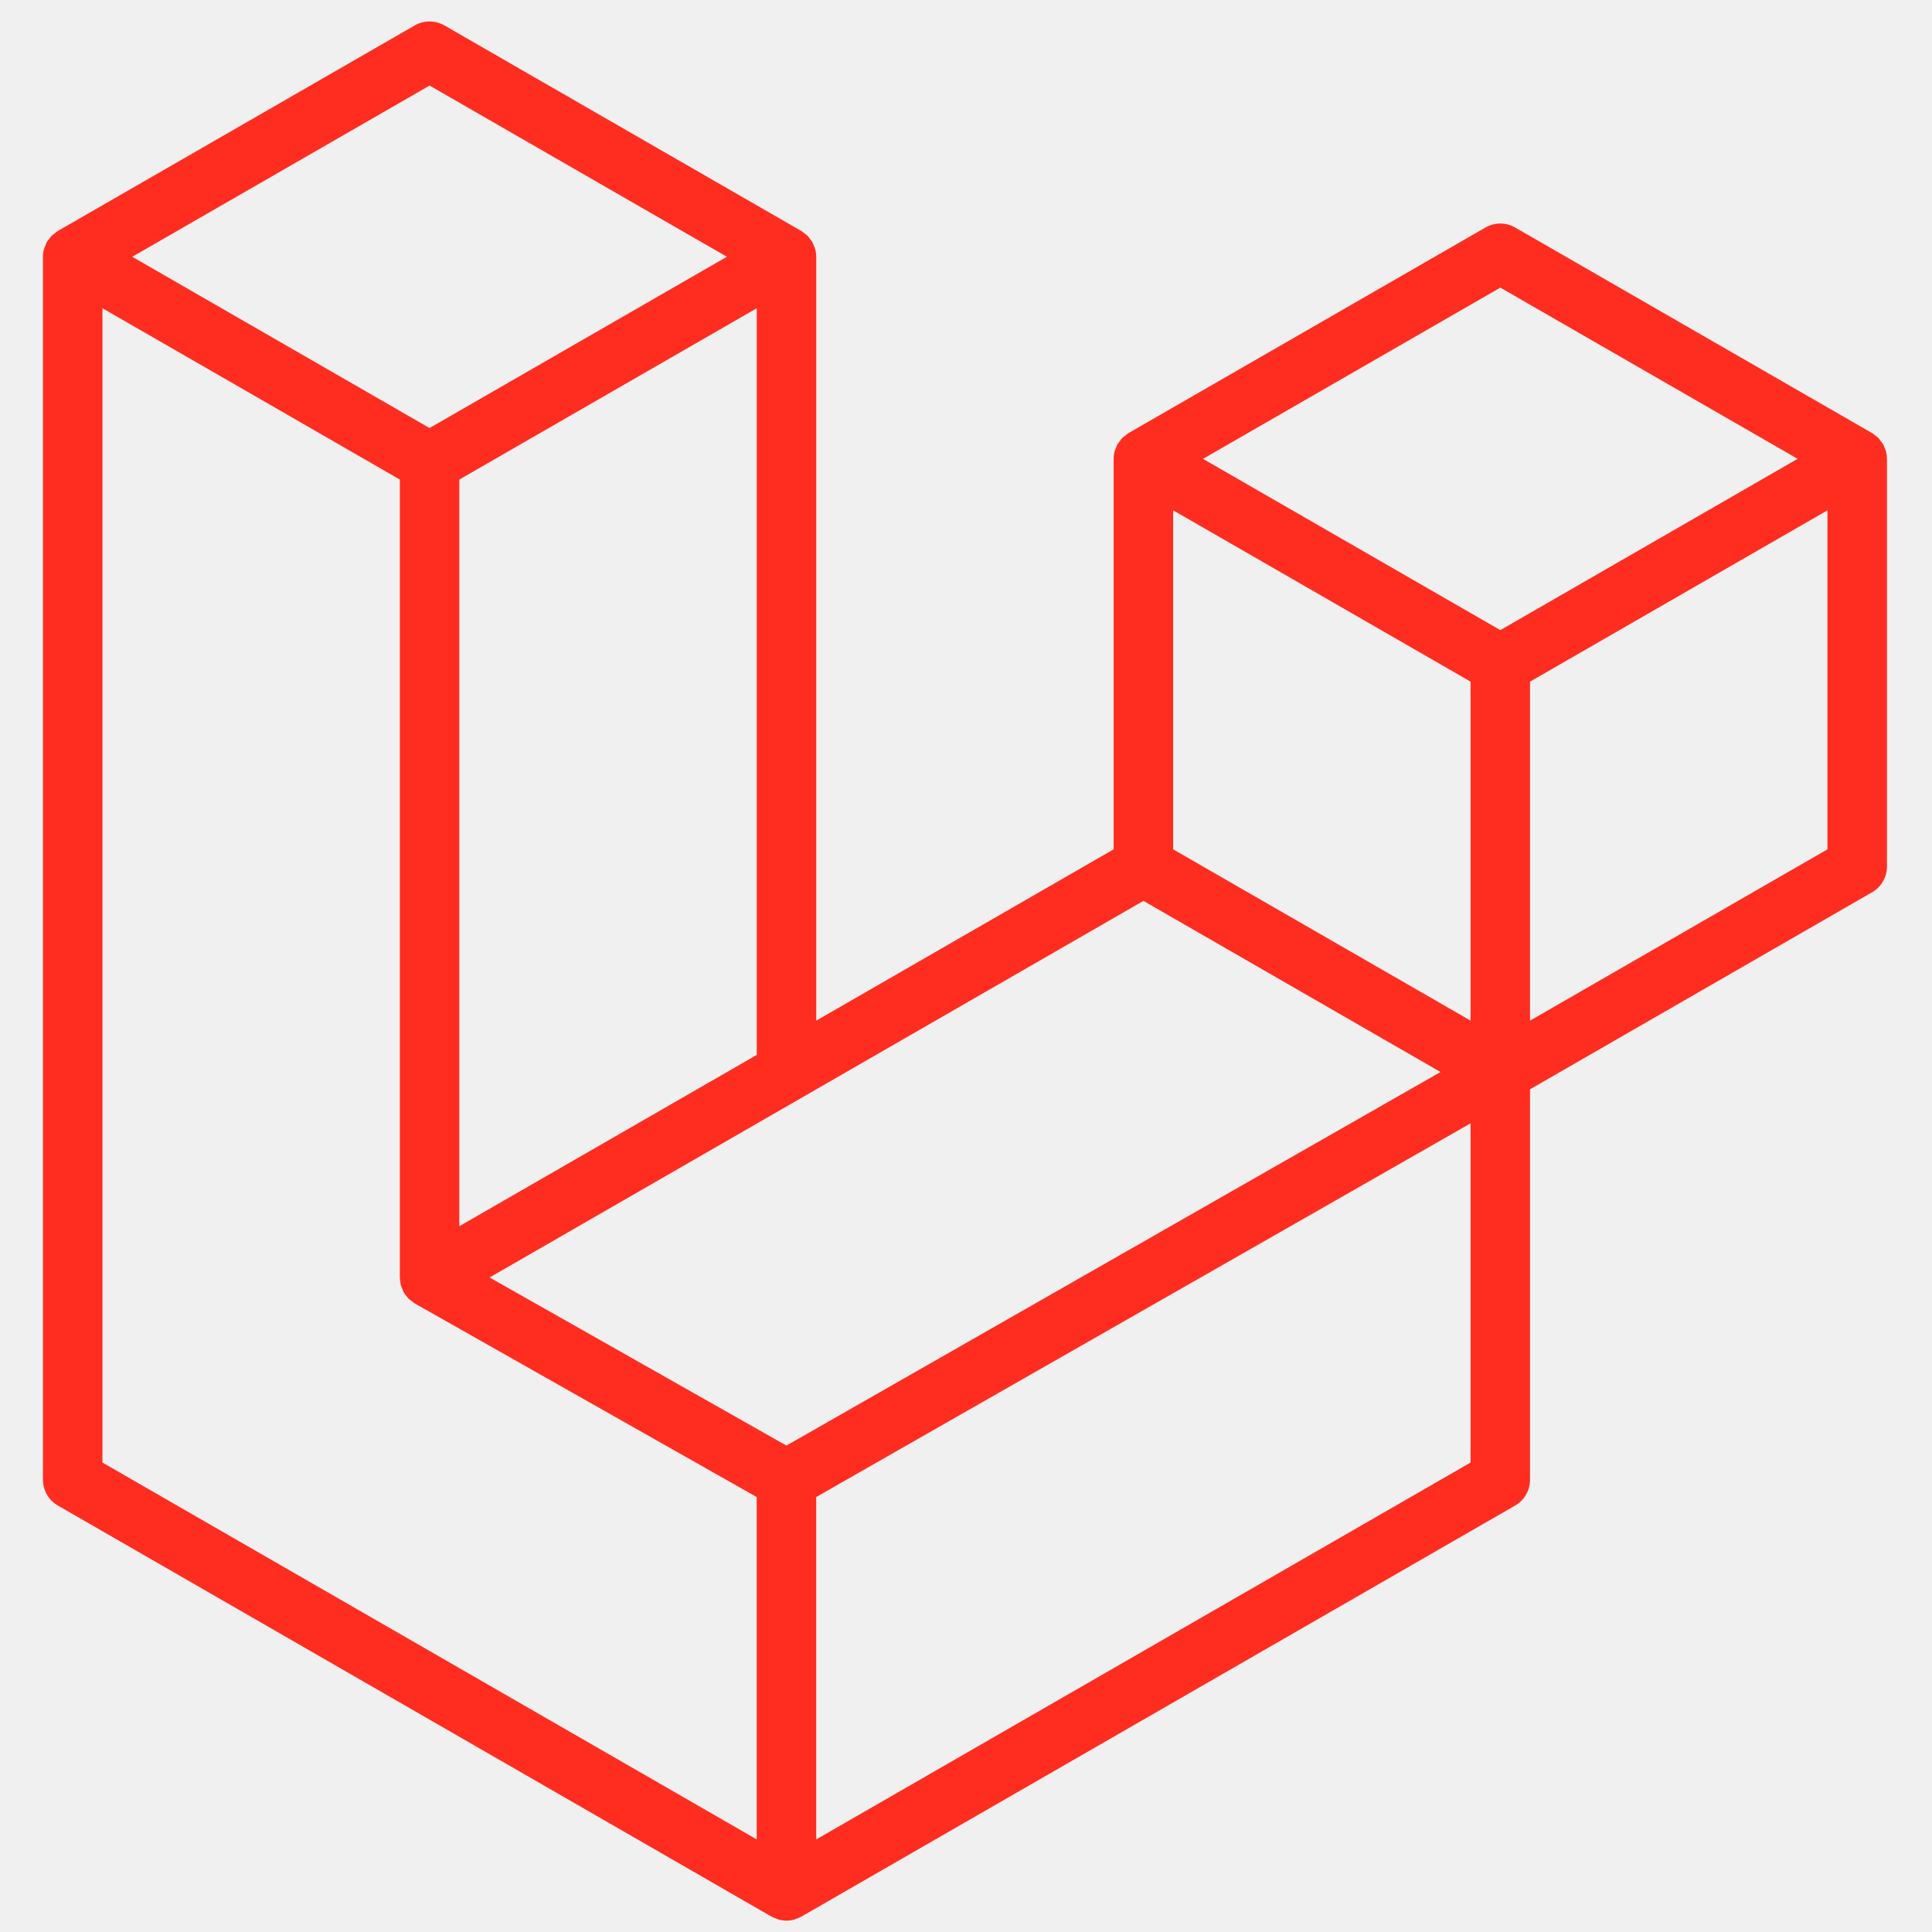
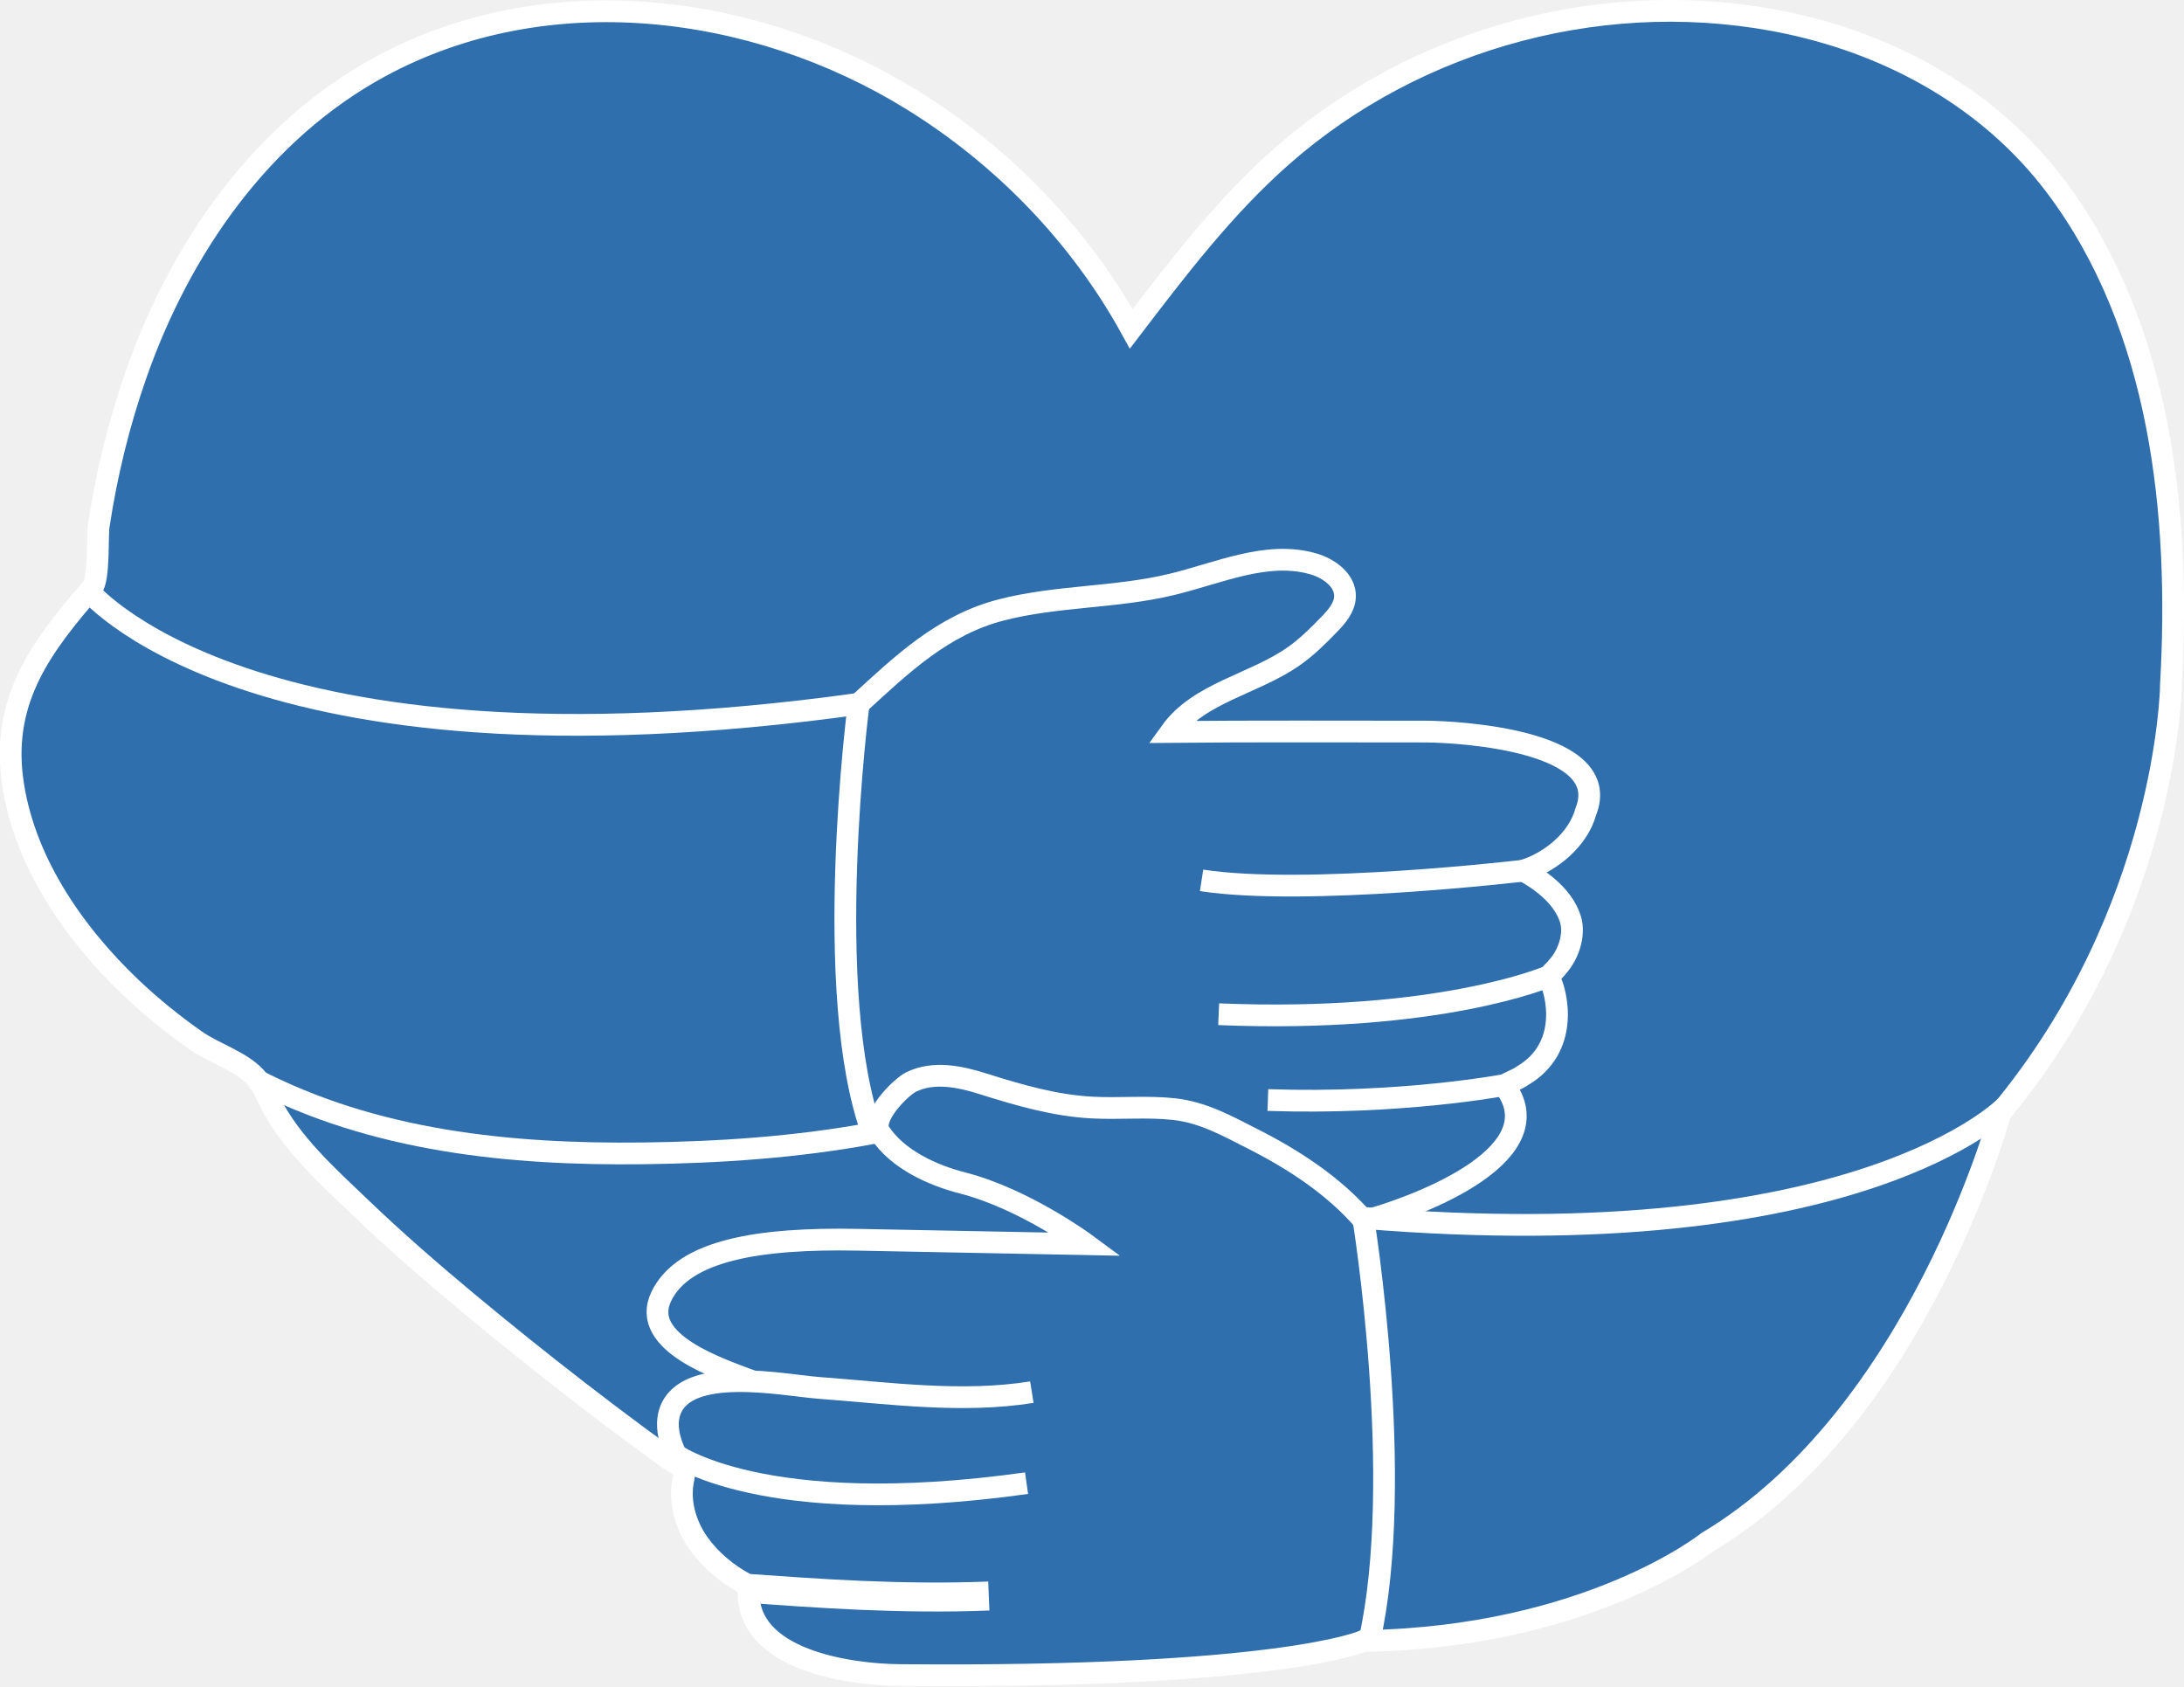
- <svg xmlns="http://www.w3.org/2000/svg" width="166" height="166" viewBox="0 0 166 166" fill="none">
-   <path fill-rule="evenodd" clip-rule="evenodd" d="M162.041 38.759C162.099 38.977 162.129 39.201 162.13 39.426V74.452C162.13 74.902 162.011 75.344 161.786 75.733C161.561 76.122 161.237 76.444 160.847 76.668L131.462 93.594V127.141C131.462 128.054 130.977 128.897 130.186 129.357L68.847 164.683C68.707 164.763 68.554 164.814 68.401 164.868C68.343 164.887 68.289 164.922 68.228 164.938C67.8 165.051 67.349 165.051 66.92 164.938C66.85 164.919 66.786 164.881 66.719 164.855C66.579 164.804 66.432 164.76 66.298 164.683L4.972 129.357C4.583 129.133 4.259 128.81 4.034 128.421C3.808 128.032 3.69 127.591 3.689 127.141L3.689 22.063C3.689 21.834 3.721 21.61 3.779 21.393C3.798 21.32 3.843 21.253 3.868 21.179C3.916 21.045 3.961 20.908 4.031 20.783C4.079 20.7 4.149 20.633 4.206 20.557C4.28 20.454 4.347 20.349 4.433 20.26C4.506 20.186 4.602 20.132 4.685 20.068C4.778 19.992 4.861 19.909 4.966 19.848L35.633 2.185C36.022 1.961 36.462 1.844 36.91 1.844C37.358 1.844 37.798 1.961 38.186 2.185L68.851 19.848H68.857C68.959 19.912 69.045 19.992 69.138 20.065C69.221 20.129 69.313 20.186 69.387 20.257C69.476 20.349 69.54 20.454 69.616 20.557C69.671 20.633 69.744 20.7 69.789 20.783C69.862 20.911 69.904 21.045 69.955 21.179C69.98 21.253 70.025 21.32 70.044 21.396C70.103 21.614 70.133 21.838 70.133 22.063V87.694L95.686 72.974V39.423C95.686 39.2 95.718 38.973 95.775 38.759C95.798 38.683 95.839 38.615 95.865 38.542C95.916 38.408 95.96 38.271 96.031 38.146C96.079 38.063 96.149 37.996 96.203 37.92C96.279 37.818 96.343 37.712 96.433 37.623C96.506 37.549 96.599 37.495 96.681 37.431C96.777 37.355 96.86 37.272 96.962 37.211L127.633 19.548C128.021 19.324 128.461 19.206 128.91 19.206C129.358 19.206 129.798 19.324 130.186 19.548L160.85 37.211C160.959 37.275 161.042 37.355 161.137 37.428C161.217 37.492 161.31 37.549 161.383 37.62C161.473 37.712 161.536 37.818 161.613 37.92C161.67 37.996 161.741 38.063 161.785 38.146C161.859 38.271 161.9 38.408 161.951 38.542C161.98 38.615 162.021 38.683 162.041 38.759ZM157.018 72.974V43.848L146.287 50.028L131.462 58.568V87.694L157.021 72.974H157.018ZM126.354 125.663V96.518L111.771 104.85L70.13 128.626V158.046L126.354 125.663ZM8.801 26.485V125.663L65.018 158.043V128.629L35.649 112L35.64 111.994L35.627 111.988C35.528 111.93 35.445 111.847 35.353 111.777C35.273 111.713 35.18 111.662 35.11 111.592L35.104 111.582C35.021 111.502 34.963 111.403 34.893 111.314C34.829 111.228 34.753 111.154 34.702 111.065L34.699 111.055C34.641 110.96 34.606 110.845 34.565 110.736C34.523 110.64 34.469 110.551 34.443 110.449C34.411 110.328 34.405 110.197 34.392 110.072C34.379 109.976 34.354 109.881 34.354 109.785V109.778V41.205L19.532 32.662L8.801 26.485ZM36.913 7.35L11.364 22.063L36.907 36.777L62.453 22.06L36.907 7.35H36.913ZM50.2 99.174L65.022 90.637V26.485L54.291 32.665L39.466 41.205V105.357L50.2 99.174ZM128.91 24.713L103.363 39.426L128.91 54.14L154.453 39.423L128.91 24.713ZM126.354 58.568L111.529 50.028L100.798 43.848V72.974L115.619 81.511L126.354 87.694V58.568ZM67.571 124.205L105.042 102.803L123.772 92.109L98.245 77.405L68.854 94.334L42.066 109.762L67.571 124.205Z" fill="#FF2D20" />
+ <svg xmlns="http://www.w3.org/2000/svg" viewBox="0 0 301.38 232.67">
+   <defs>
+     <style>
+       .cls-1 {
+         fill: #2f6fae;
+       }
+ 
+       .cls-1, .cls-2, .cls-3 {
+         stroke: #fff;
+         stroke-miterlimit: 10;
+       }
+ 
+       .cls-1, .cls-3 {
+         stroke-width: 3px;
+       }
+ 
+       .cls-2 {
+         stroke-width: 4px;
+       }
+ 
+       .cls-2, .cls-3 {
+         fill: none;
+       }
+     </style>
+   </defs>
+   <g id="Laag_2" data-name="Laag 2">
+     <path class="cls-1" d="M12.7,81.13c1.04-1.2.69-7.04.93-8.61,1.07-7.1,2.79-14.13,5.17-20.91,6.08-17.33,17.21-33.47,33.63-42.39C75.39-3.24,104.09.37,125.78,13.74c12.57,7.75,23.2,18.69,30.33,31.64,6.37-8.35,12.8-16.77,20.66-23.72C195.69,4.92,222.31-2.06,246.96,3.24c14.41,3.1,27.77,10.58,36.71,22.47,14.6,19.41,17.26,45.37,15.9,68.88v.18s-.48,31.04-23.52,58.78c0,0-11.29,41.85-40.44,59.25,0,0-16.46,13.17-47.5,13.64,0,0-11.29,5.17-63.95,4.7-7-.06-21.21-2.08-20.84-11.64,0-.23.02-.47-.1-.66-.1-.15-.26-.24-.41-.32-2.48-1.35-4.77-3.24-6.41-5.55-1.79-2.54-2.74-5.76-2.11-8.8.08-.4.19-.84.04-1.22-.28-.71-1.6-1.3-2.21-1.75-1.37-.99-2.72-1.98-4.08-2.99-2.72-2.01-5.41-4.05-8.09-6.12-5.26-4.06-10.45-8.23-15.56-12.48-4.99-4.16-9.89-8.42-14.58-12.91-4.62-4.43-9.66-8.9-12.58-14.7-.59-1.16-1.09-2.4-1.97-3.36-2-2.19-5.75-3.32-8.22-5.05-3.16-2.21-6.16-4.65-8.96-7.3-7.99-7.6-14.97-17.72-16.39-28.88s4.29-18.52,11-26.26Z" />
+   </g>
+   <g id="Laag_3" data-name="Laag 3">
+     <path class="cls-3" d="M11.83,81.13s21.81,27.75,106.66,15.99c0,0-5.21,39.97,1.9,59.25-10.37,1.93-21.09,2.65-31.61,2.78-18.4.22-37.2-1.67-53.72-10.29" />
+   </g>
+   <g id="Laag_4" data-name="Laag 4">
+     <path class="cls-3" d="M276.79,152.65s-20.21,21.05-88.68,15.41c0,0,5.88,36.07.85,58.38" />
+   </g>
+   <g id="Laag_5" data-name="Laag 5">
+     <path class="cls-2" d="M102.33,219.12c5.42.38,10.84.77,16.27,1.01,5.95.25,11.91.34,17.85.1" />
+     <path class="cls-3" d="M92.9,200.53s12.16,9.26,48.76,4.13" />
+   </g>
+   <g id="Laag_6" data-name="Laag 6">
+     <path class="cls-3" d="M94.53,202.93c-1.47-2.21-2.99-5.43-2.1-8.11,2.17-6.52,15.67-3.68,20.55-3.31,9.69.72,19.74,2.14,29.41.59" />
+   </g>
+   <g id="Laag_7" data-name="Laag 7">
+     <path class="cls-3" d="M103.79,190.58c-4.2-1.61-15.63-5.24-12.54-11.68s13.61-8.08,27.05-7.83,31.56.61,31.56.61c0,0-8.44-6.24-17.01-8.44-4.22-1.08-8.99-3.26-11.46-6.99-1.35-2.03,2.95-6.28,4.36-6.96,3.12-1.51,6.76-.73,9.89.26,4.92,1.55,9.9,3.01,15.09,3.28,3.77.2,7.57-.2,11.33.22,3.99.45,7.28,2.31,10.79,4.09,5.69,2.88,11.23,6.49,15.4,11.33" />
+   </g>
+   <g id="Laag_8" data-name="Laag 8">
+     <path class="cls-3" d="M118.51,97.12c5.97-5.47,11.61-10.88,19.63-12.95,7.7-1.99,15.8-1.66,23.53-3.52,6.5-1.56,13.15-4.7,19.57-2.84,2.17.63,4.44,2.28,4.36,4.54-.06,1.51-1.15,2.75-2.2,3.83-1.53,1.59-3.11,3.15-4.92,4.41-5.48,3.83-13.02,4.98-16.93,10.41,11.74-.11,23.48-.05,35.22-.05,4.94.03,25.94,1.32,22.06,11.05-1.05,3.82-4.72,6.82-8.28,8.02-.13.07-.3.05-.27.15.28.18,4.87,2.48,6.26,6.2.98,2.24-.02,5.28-1.6,7.02-.45.62-1.08.97-1.17,1.52,1.13,2.19,2.86,9.67-3.66,13.52-.68.51-1.89.89-2.53,1.36,6.91,9.11-10.32,16.34-20.31,18.99" />
+   </g>
+   <g id="Laag_9" data-name="Laag 9">
+     <path class="cls-3" d="M210.16,120.15s-29.99,3.54-44.35,1.33" />
+   </g>
+   <g id="Laag_10" data-name="Laag 10">
+     <path class="cls-3" d="M213.63,134.74s-15,6.47-45.46,5.21" />
+     <path class="cls-3" d="M207.48,149.74s-14.21,2.68-32.52,2.05" />
+   </g>
</svg>
